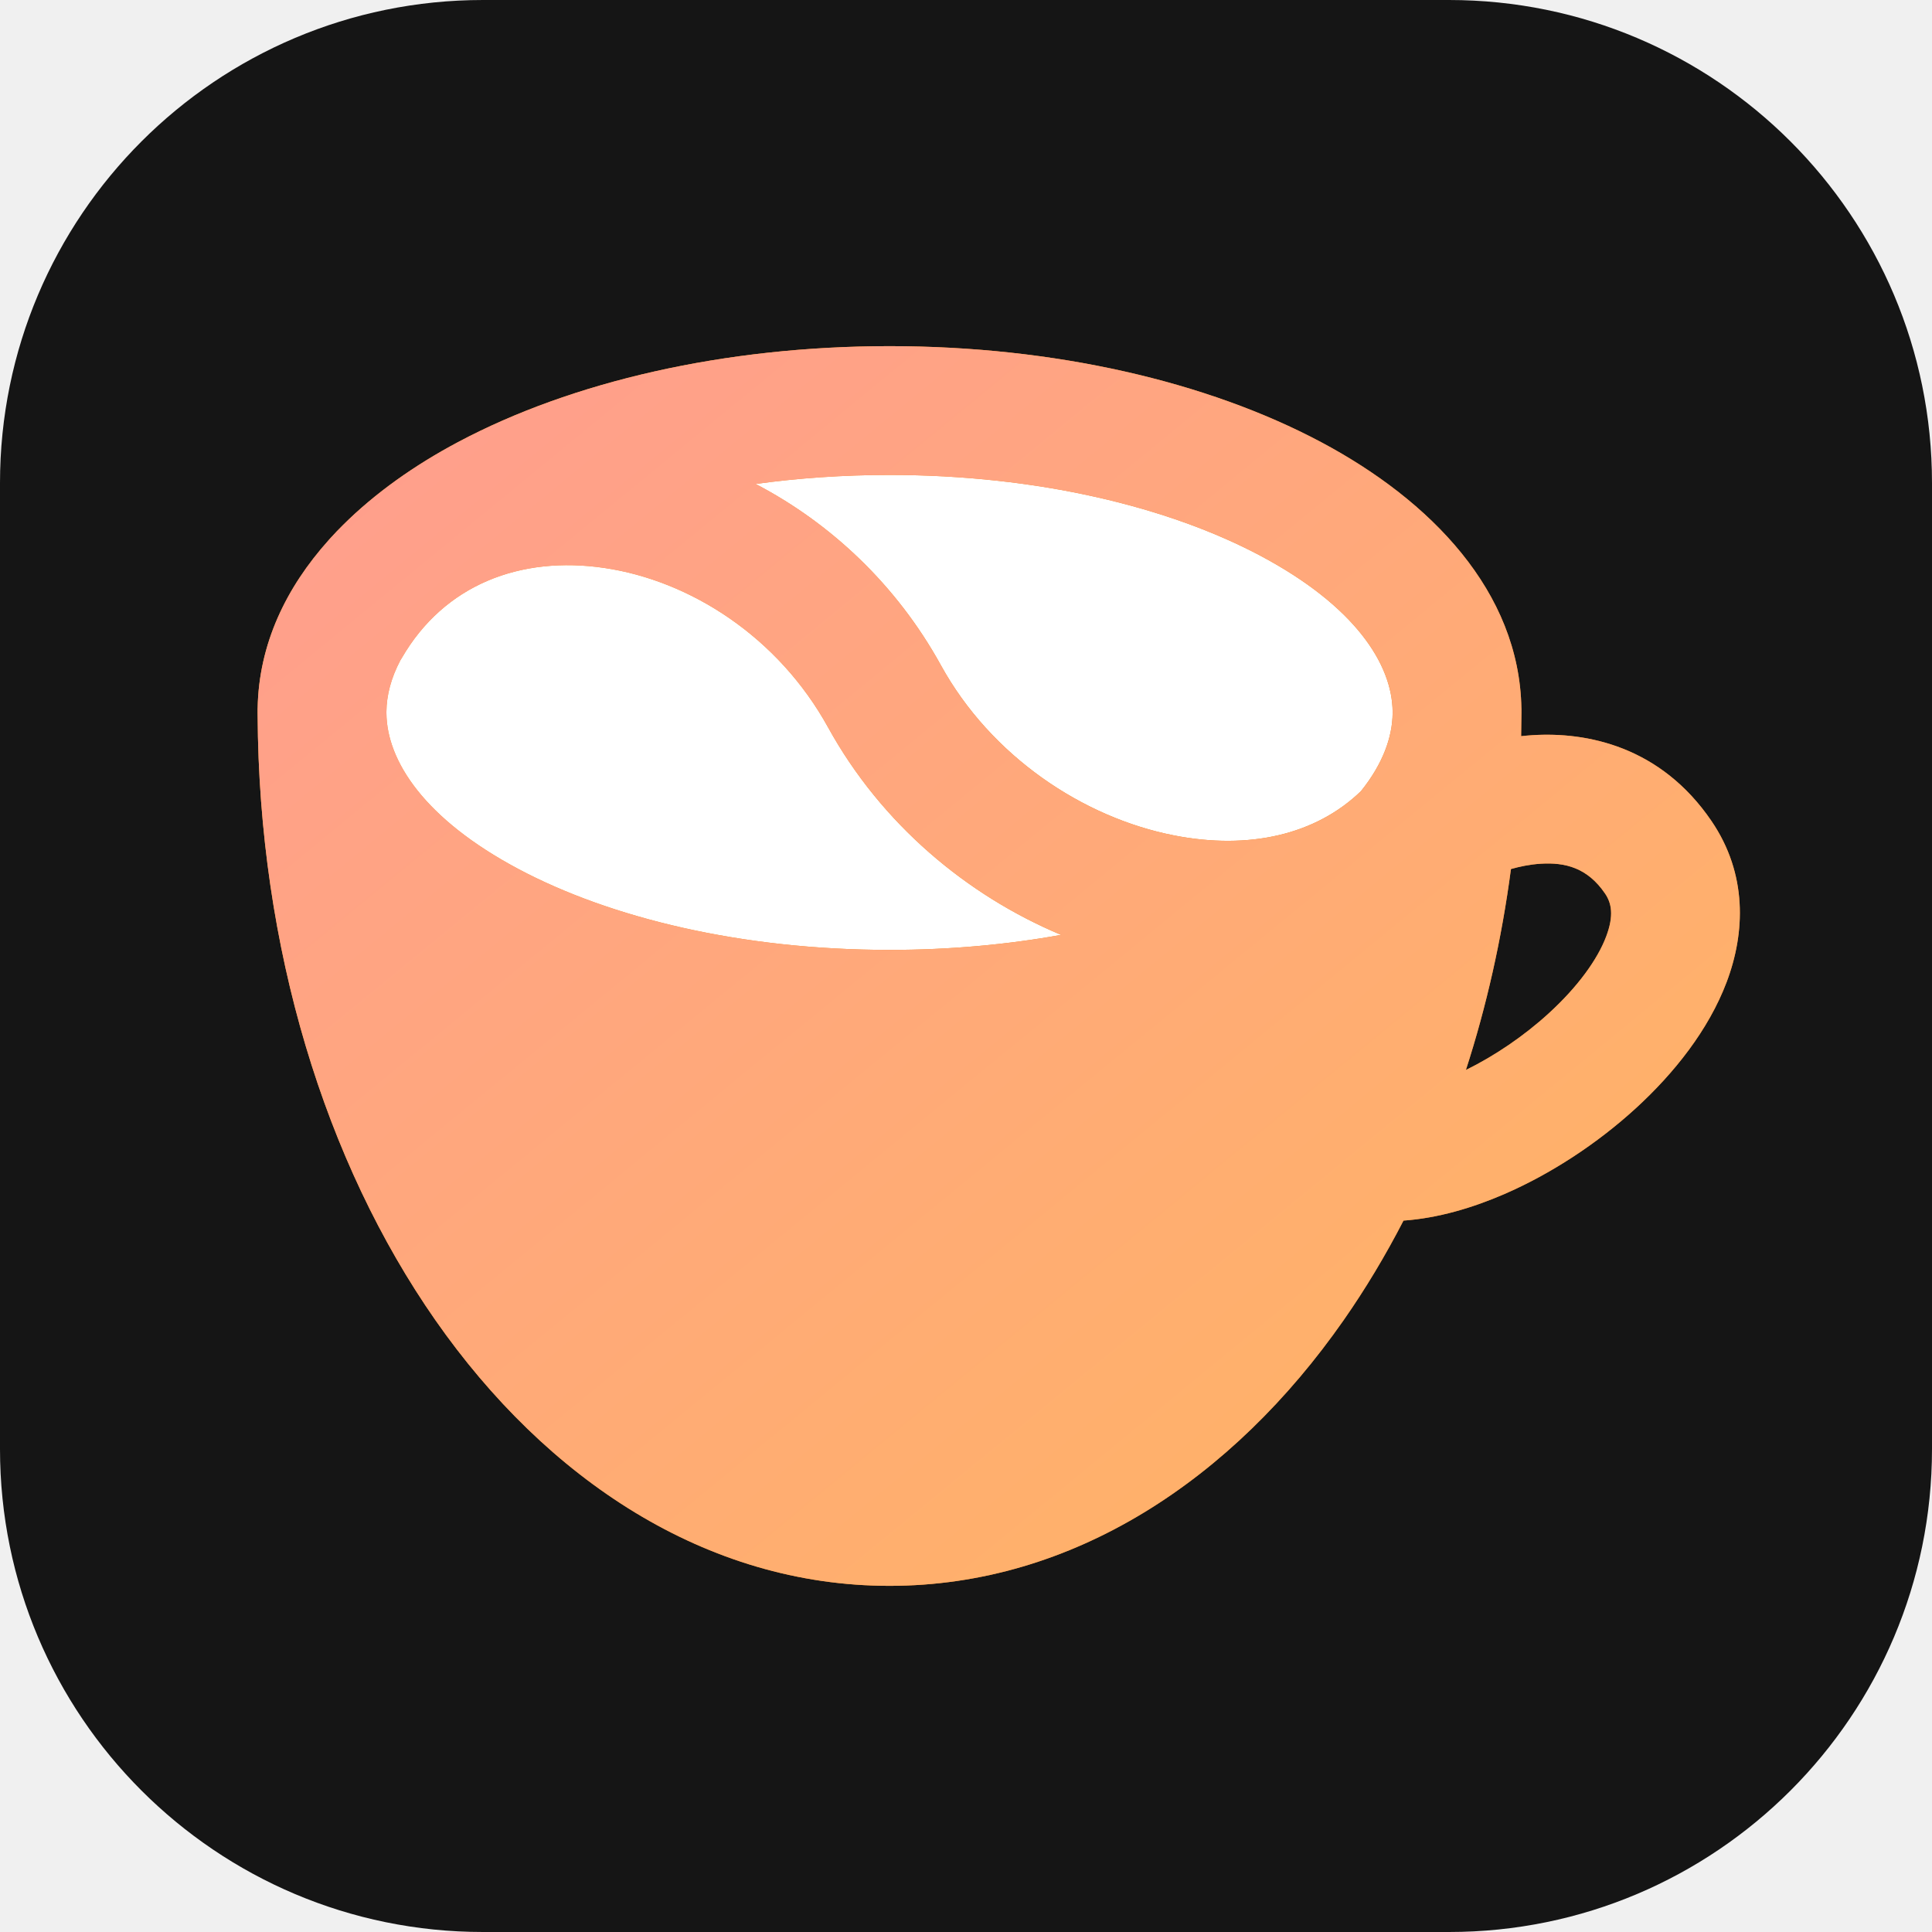
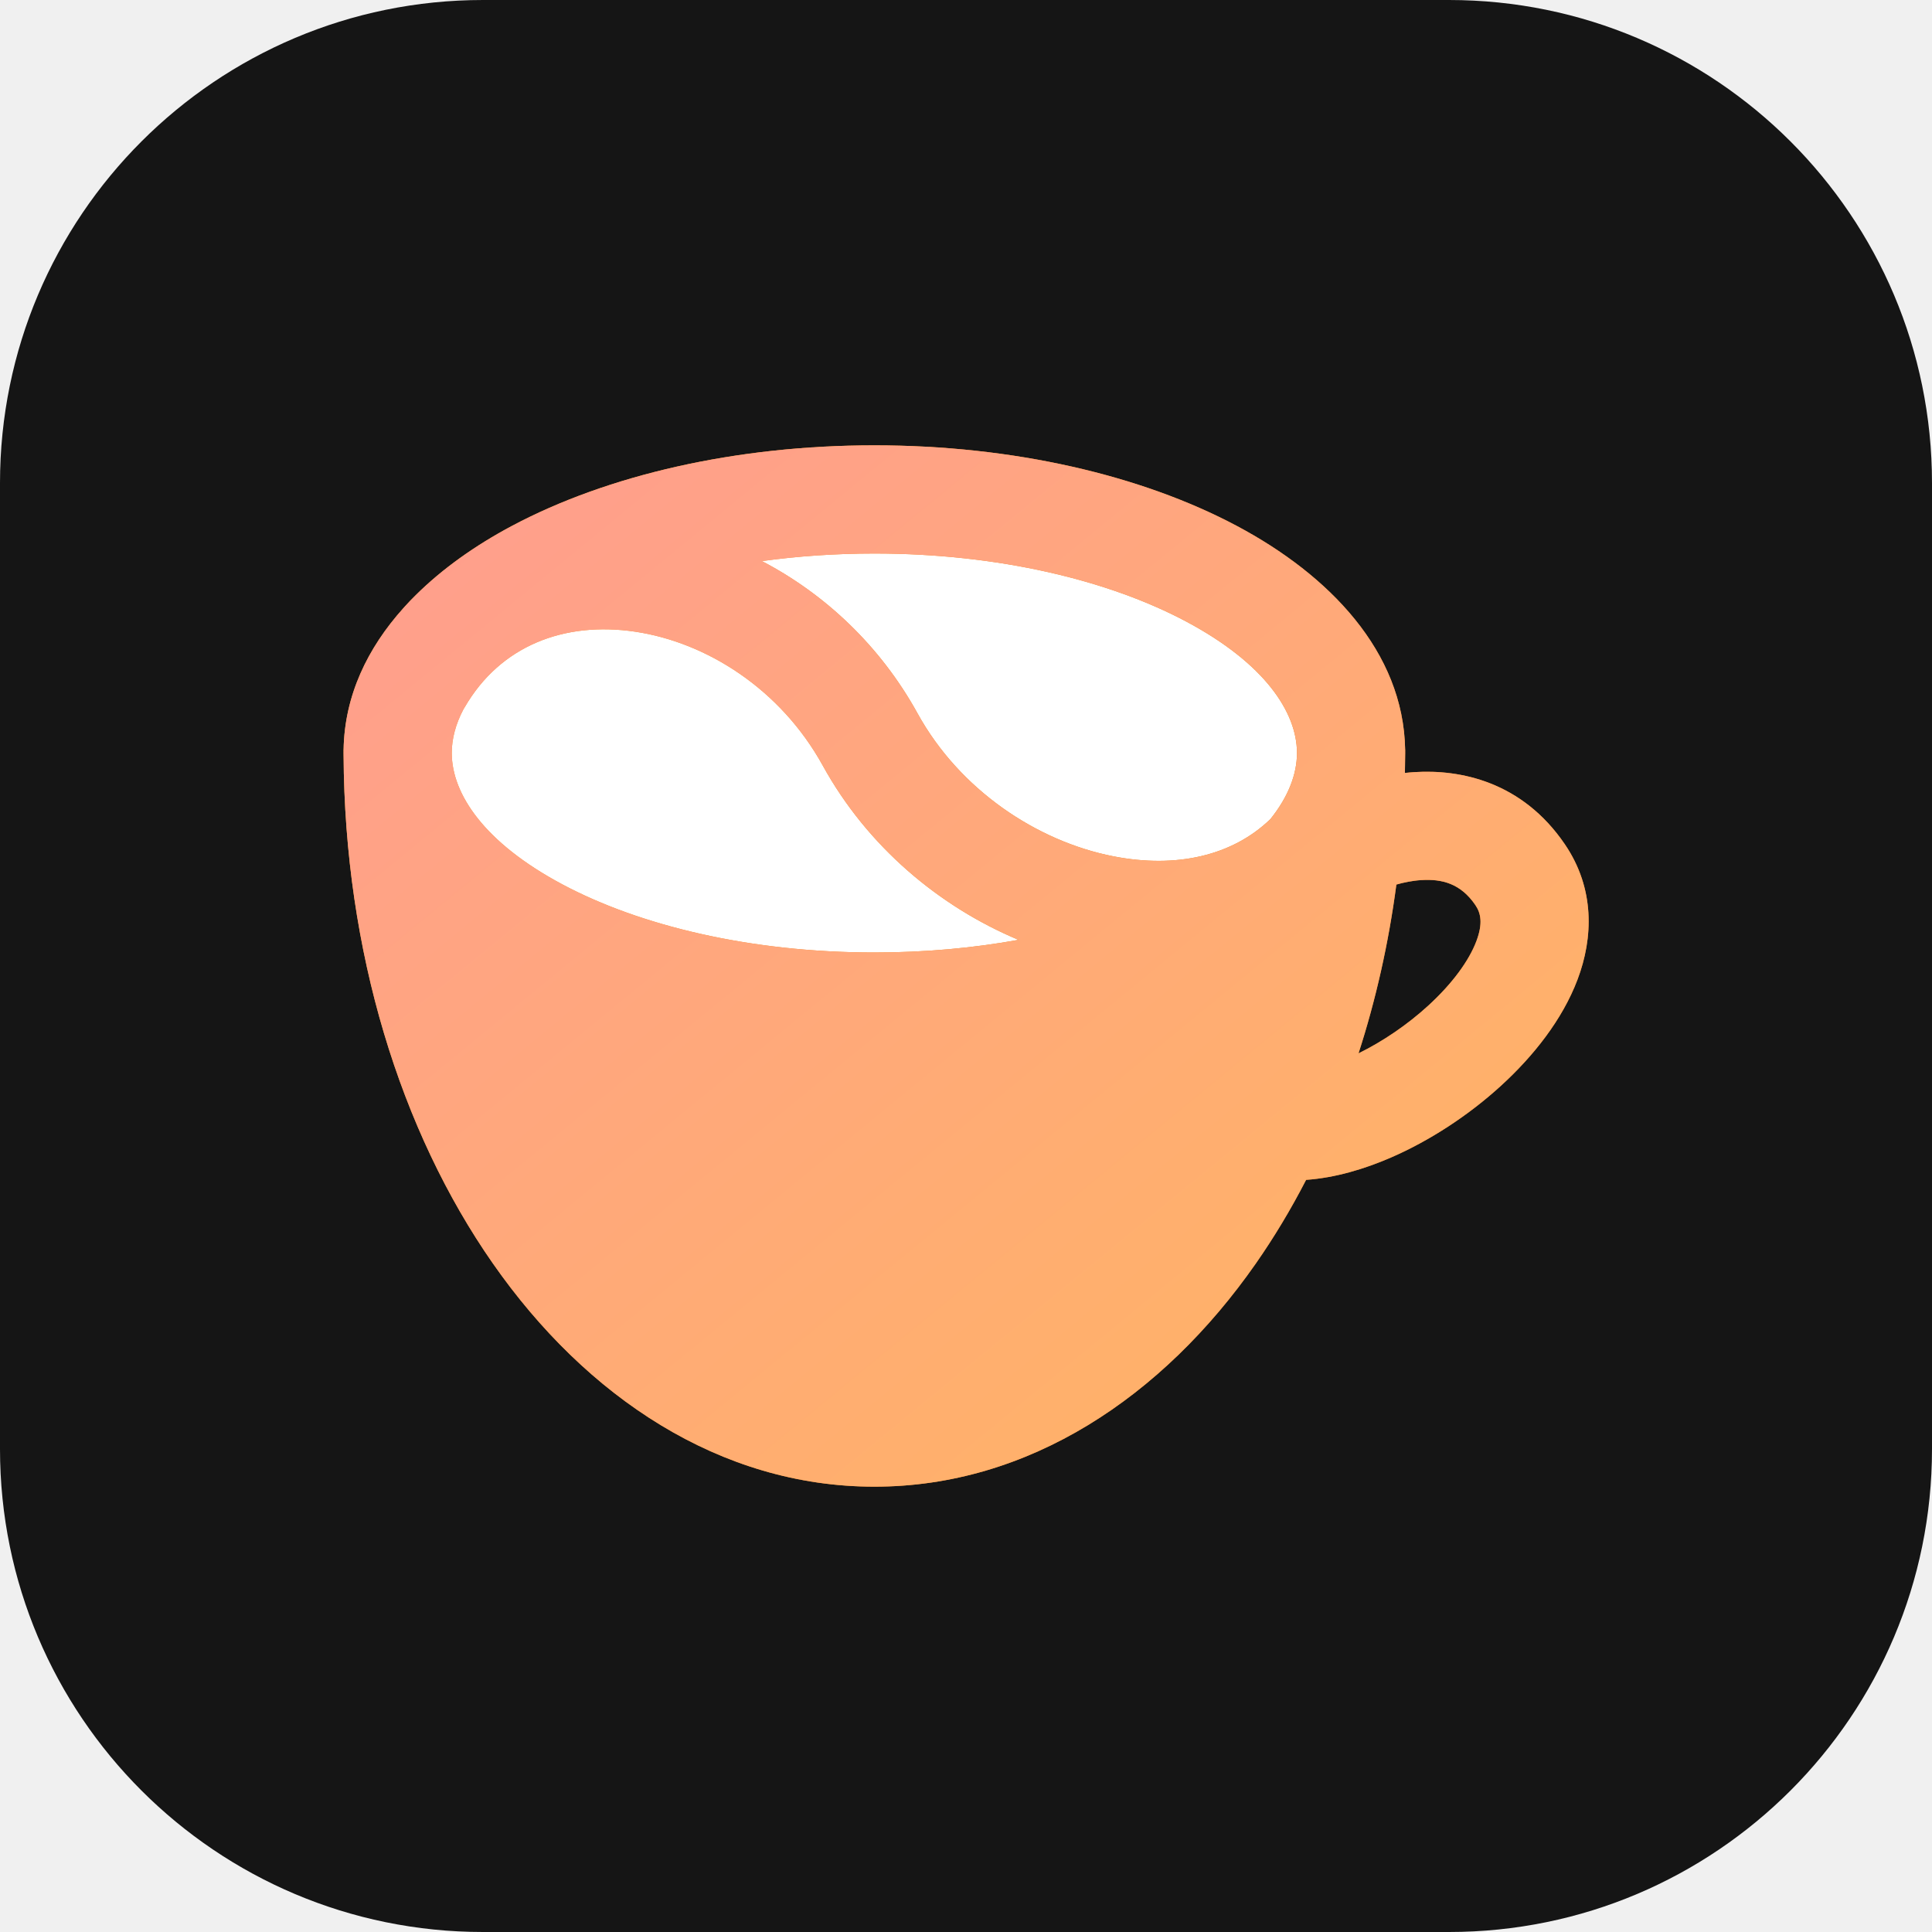
<svg xmlns="http://www.w3.org/2000/svg" width="240" height="240" viewBox="0 0 240 240" fill="none">
  <rect width="240" height="240" rx="60" fill="#151515" />
-   <ellipse cx="111" cy="90.5" rx="64" ry="35.5" fill="white" />
-   <path d="M110.5 43C131.012 43 149.98 47.406 164.108 54.921C177.732 62.168 188.746 73.481 188.994 88H189C189 88.121 188.998 88.242 188.998 88.362C188.998 88.408 189 88.454 189 88.5C189 88.601 188.997 88.701 188.996 88.802C188.992 89.687 188.979 90.57 188.959 91.45C189.416 91.4 189.882 91.358 190.358 91.328C197.118 90.898 206.292 92.704 212.615 102.002C217.071 108.554 216.818 115.835 214.489 121.998C212.238 127.956 207.943 133.341 203.197 137.68C198.392 142.073 192.653 145.827 186.878 148.333C182.994 150.018 178.662 151.323 174.347 151.627C172.092 155.998 169.608 160.134 166.911 163.997C153.125 183.748 133.305 197 110.5 197C87.695 197 67.875 183.748 54.089 163.997C40.41 144.4 32.153 117.816 32.004 88.802C32.003 88.701 32 88.601 32 88.5C32 88.454 32.002 88.408 32.002 88.362C32.002 88.242 32 88.121 32 88H32.006C32.142 80.012 35.537 72.994 40.834 67.09C40.877 67.041 40.921 66.993 40.965 66.944C41.017 66.887 41.069 66.83 41.121 66.772C41.594 66.251 42.077 65.747 42.57 65.26C46.617 61.224 51.554 57.76 56.892 54.921C71.02 47.406 89.988 43 110.5 43ZM199.385 110.999C197.208 107.797 194.436 107.101 191.374 107.296C190.029 107.381 188.749 107.654 187.695 107.956C186.544 116.666 184.65 125.034 182.098 132.918C185.678 131.16 189.306 128.701 192.401 125.871C196.017 122.566 198.45 119.178 199.522 116.341C200.517 113.709 200.184 112.175 199.385 110.999ZM75.098 70.557C64.649 69.008 55.193 72.627 49.922 81.722C49.864 81.821 49.802 81.918 49.741 82.014C48.564 84.237 48.017 86.402 48.002 88.418C48.002 88.479 48.003 88.54 48.003 88.601C48.055 94.533 52.736 101.746 64.406 107.953C75.793 114.01 92.076 118 110.5 118C118.025 118 125.192 117.333 131.814 116.133C120.137 111.244 109.481 102.361 102.869 90.36C96.651 79.075 85.713 72.13 75.098 70.557ZM110.5 59C104.717 59 99.145 59.393 93.869 60.12C103.128 64.947 111.356 72.608 116.883 82.64C123.114 93.948 134.526 101.568 145.857 103.781C155.155 105.597 163.449 103.708 169.069 98.273C171.762 94.918 172.971 91.597 172.997 88.601C172.997 88.54 172.997 88.479 172.997 88.418C172.954 82.482 168.276 75.261 156.594 69.047C145.207 62.99 128.924 59 110.5 59Z" fill="url(#paint0_linear_121565_8696)" />
-   <path d="M110.5 43C131.012 43 149.98 47.406 164.108 54.921C177.732 62.168 188.746 73.481 188.994 88H189C189 88.121 188.998 88.242 188.998 88.362C188.998 88.408 189 88.454 189 88.5C189 88.601 188.997 88.701 188.996 88.802C188.992 89.687 188.979 90.57 188.959 91.45C189.416 91.4 189.882 91.358 190.358 91.328C197.118 90.898 206.292 92.704 212.615 102.002C217.071 108.554 216.818 115.835 214.489 121.998C212.238 127.956 207.943 133.341 203.197 137.68C198.392 142.073 192.653 145.827 186.878 148.333C182.994 150.018 178.662 151.323 174.347 151.627C172.092 155.998 169.608 160.134 166.911 163.997C153.125 183.748 133.305 197 110.5 197C87.695 197 67.875 183.748 54.089 163.997C40.41 144.4 32.153 117.816 32.004 88.802C32.003 88.701 32 88.601 32 88.5C32 88.454 32.002 88.408 32.002 88.362C32.002 88.242 32 88.121 32 88H32.006C32.142 80.012 35.537 72.994 40.834 67.09C40.877 67.041 40.921 66.993 40.965 66.944C41.017 66.887 41.069 66.83 41.121 66.772C41.594 66.251 42.077 65.747 42.57 65.26C46.617 61.224 51.554 57.76 56.892 54.921C71.02 47.406 89.988 43 110.5 43ZM199.385 110.999C197.208 107.797 194.436 107.101 191.374 107.296C190.029 107.381 188.749 107.654 187.695 107.956C186.544 116.666 184.65 125.034 182.098 132.918C185.678 131.16 189.306 128.701 192.401 125.871C196.017 122.566 198.45 119.178 199.522 116.341C200.517 113.709 200.184 112.175 199.385 110.999ZM75.098 70.557C64.649 69.008 55.193 72.627 49.922 81.722C49.864 81.821 49.802 81.918 49.741 82.014C48.564 84.237 48.017 86.402 48.002 88.418C48.002 88.479 48.003 88.54 48.003 88.601C48.055 94.533 52.736 101.746 64.406 107.953C75.793 114.01 92.076 118 110.5 118C118.025 118 125.192 117.333 131.814 116.133C120.137 111.244 109.481 102.361 102.869 90.36C96.651 79.075 85.713 72.13 75.098 70.557ZM110.5 59C104.717 59 99.145 59.393 93.869 60.12C103.128 64.947 111.356 72.608 116.883 82.64C123.114 93.948 134.526 101.568 145.857 103.781C155.155 105.597 163.449 103.708 169.069 98.273C171.762 94.918 172.971 91.597 172.997 88.601C172.997 88.54 172.997 88.479 172.997 88.418C172.954 82.482 168.276 75.261 156.594 69.047C145.207 62.99 128.924 59 110.5 59Z" fill="url(#paint1_linear_121565_8696)" />
+   <g transform="translate(120 120) scale(0.84) translate(-124.05 -120)">
+     <ellipse cx="111" cy="90.5" rx="64" ry="35.5" fill="white" />
+     <path d="M110.5 43C131.012 43 149.98 47.406 164.108 54.921C177.732 62.168 188.746 73.481 188.994 88H189C189 88.121 188.998 88.242 188.998 88.362C188.998 88.408 189 88.454 189 88.5C189 88.601 188.997 88.701 188.996 88.802C188.992 89.687 188.979 90.57 188.959 91.45C189.416 91.4 189.882 91.358 190.358 91.328C197.118 90.898 206.292 92.704 212.615 102.002C217.071 108.554 216.818 115.835 214.489 121.998C212.238 127.956 207.943 133.341 203.197 137.68C198.392 142.073 192.653 145.827 186.878 148.333C182.994 150.018 178.662 151.323 174.347 151.627C172.092 155.998 169.608 160.134 166.911 163.997C153.125 183.748 133.305 197 110.5 197C87.695 197 67.875 183.748 54.089 163.997C40.41 144.4 32.153 117.816 32.004 88.802C32.003 88.701 32 88.601 32 88.5C32 88.454 32.002 88.408 32.002 88.362C32.002 88.242 32 88.121 32 88H32.006C32.142 80.012 35.537 72.994 40.834 67.09C40.877 67.041 40.921 66.993 40.965 66.944C41.017 66.887 41.069 66.83 41.121 66.772C41.594 66.251 42.077 65.747 42.57 65.26C46.617 61.224 51.554 57.76 56.892 54.921C71.02 47.406 89.988 43 110.5 43ZM199.385 110.999C197.208 107.797 194.436 107.101 191.374 107.296C190.029 107.381 188.749 107.654 187.695 107.956C186.544 116.666 184.65 125.034 182.098 132.918C185.678 131.16 189.306 128.701 192.401 125.871C196.017 122.566 198.45 119.178 199.522 116.341C200.517 113.709 200.184 112.175 199.385 110.999ZM75.098 70.557C64.649 69.008 55.193 72.627 49.922 81.722C49.864 81.821 49.802 81.918 49.741 82.014C48.564 84.237 48.017 86.402 48.002 88.418C48.002 88.479 48.003 88.54 48.003 88.601C48.055 94.533 52.736 101.746 64.406 107.953C75.793 114.01 92.076 118 110.5 118C118.025 118 125.192 117.333 131.814 116.133C120.137 111.244 109.481 102.361 102.869 90.36C96.651 79.075 85.713 72.13 75.098 70.557ZM110.5 59C104.717 59 99.145 59.393 93.869 60.12C103.128 64.947 111.356 72.608 116.883 82.64C123.114 93.948 134.526 101.568 145.857 103.781C155.155 105.597 163.449 103.708 169.069 98.273C171.762 94.918 172.971 91.597 172.997 88.601C172.997 88.54 172.997 88.479 172.997 88.418C172.954 82.482 168.276 75.261 156.594 69.047C145.207 62.99 128.924 59 110.5 59Z" fill="url(#paint0_linear_121565_8696)" />
+     <path d="M110.5 43C131.012 43 149.98 47.406 164.108 54.921C177.732 62.168 188.746 73.481 188.994 88H189C189 88.121 188.998 88.242 188.998 88.362C188.998 88.408 189 88.454 189 88.5C189 88.601 188.997 88.701 188.996 88.802C188.992 89.687 188.979 90.57 188.959 91.45C189.416 91.4 189.882 91.358 190.358 91.328C197.118 90.898 206.292 92.704 212.615 102.002C217.071 108.554 216.818 115.835 214.489 121.998C212.238 127.956 207.943 133.341 203.197 137.68C198.392 142.073 192.653 145.827 186.878 148.333C182.994 150.018 178.662 151.323 174.347 151.627C172.092 155.998 169.608 160.134 166.911 163.997C153.125 183.748 133.305 197 110.5 197C87.695 197 67.875 183.748 54.089 163.997C40.41 144.4 32.153 117.816 32.004 88.802C32.003 88.701 32 88.601 32 88.5C32 88.454 32.002 88.408 32.002 88.362C32.002 88.242 32 88.121 32 88H32.006C32.142 80.012 35.537 72.994 40.834 67.09C40.877 67.041 40.921 66.993 40.965 66.944C41.017 66.887 41.069 66.83 41.121 66.772C41.594 66.251 42.077 65.747 42.57 65.26C46.617 61.224 51.554 57.76 56.892 54.921C71.02 47.406 89.988 43 110.5 43ZM199.385 110.999C197.208 107.797 194.436 107.101 191.374 107.296C190.029 107.381 188.749 107.654 187.695 107.956C186.544 116.666 184.65 125.034 182.098 132.918C185.678 131.16 189.306 128.701 192.401 125.871C196.017 122.566 198.45 119.178 199.522 116.341C200.517 113.709 200.184 112.175 199.385 110.999ZM75.098 70.557C64.649 69.008 55.193 72.627 49.922 81.722C49.864 81.821 49.802 81.918 49.741 82.014C48.564 84.237 48.017 86.402 48.002 88.418C48.002 88.479 48.003 88.54 48.003 88.601C48.055 94.533 52.736 101.746 64.406 107.953C75.793 114.01 92.076 118 110.5 118C118.025 118 125.192 117.333 131.814 116.133C120.137 111.244 109.481 102.361 102.869 90.36C96.651 79.075 85.713 72.13 75.098 70.557ZM110.5 59C104.717 59 99.145 59.393 93.869 60.12C103.128 64.947 111.356 72.608 116.883 82.64C123.114 93.948 134.526 101.568 145.857 103.781C155.155 105.597 163.449 103.708 169.069 98.273C171.762 94.918 172.971 91.597 172.997 88.601C172.997 88.54 172.997 88.479 172.997 88.418C172.954 82.482 168.276 75.261 156.594 69.047C145.207 62.99 128.924 59 110.5 59Z" fill="url(#paint1_linear_121565_8696)" />
+   </g>
  <defs>
    <linearGradient id="paint0_linear_121565_8696" x1="42" y1="62.5" x2="195.048" y2="120.418" gradientUnits="userSpaceOnUse">
      <stop stop-color="#FF9D2E" />
      <stop offset="1" stop-color="#E17618" />
    </linearGradient>
    <linearGradient id="paint1_linear_121565_8696" x1="194.982" y1="175.186" x2="77.213" y2="31.733" gradientUnits="userSpaceOnUse">
      <stop stop-color="#FFB366" />
      <stop offset="1" stop-color="#FF9F8C" />
    </linearGradient>
  </defs>
</svg>
